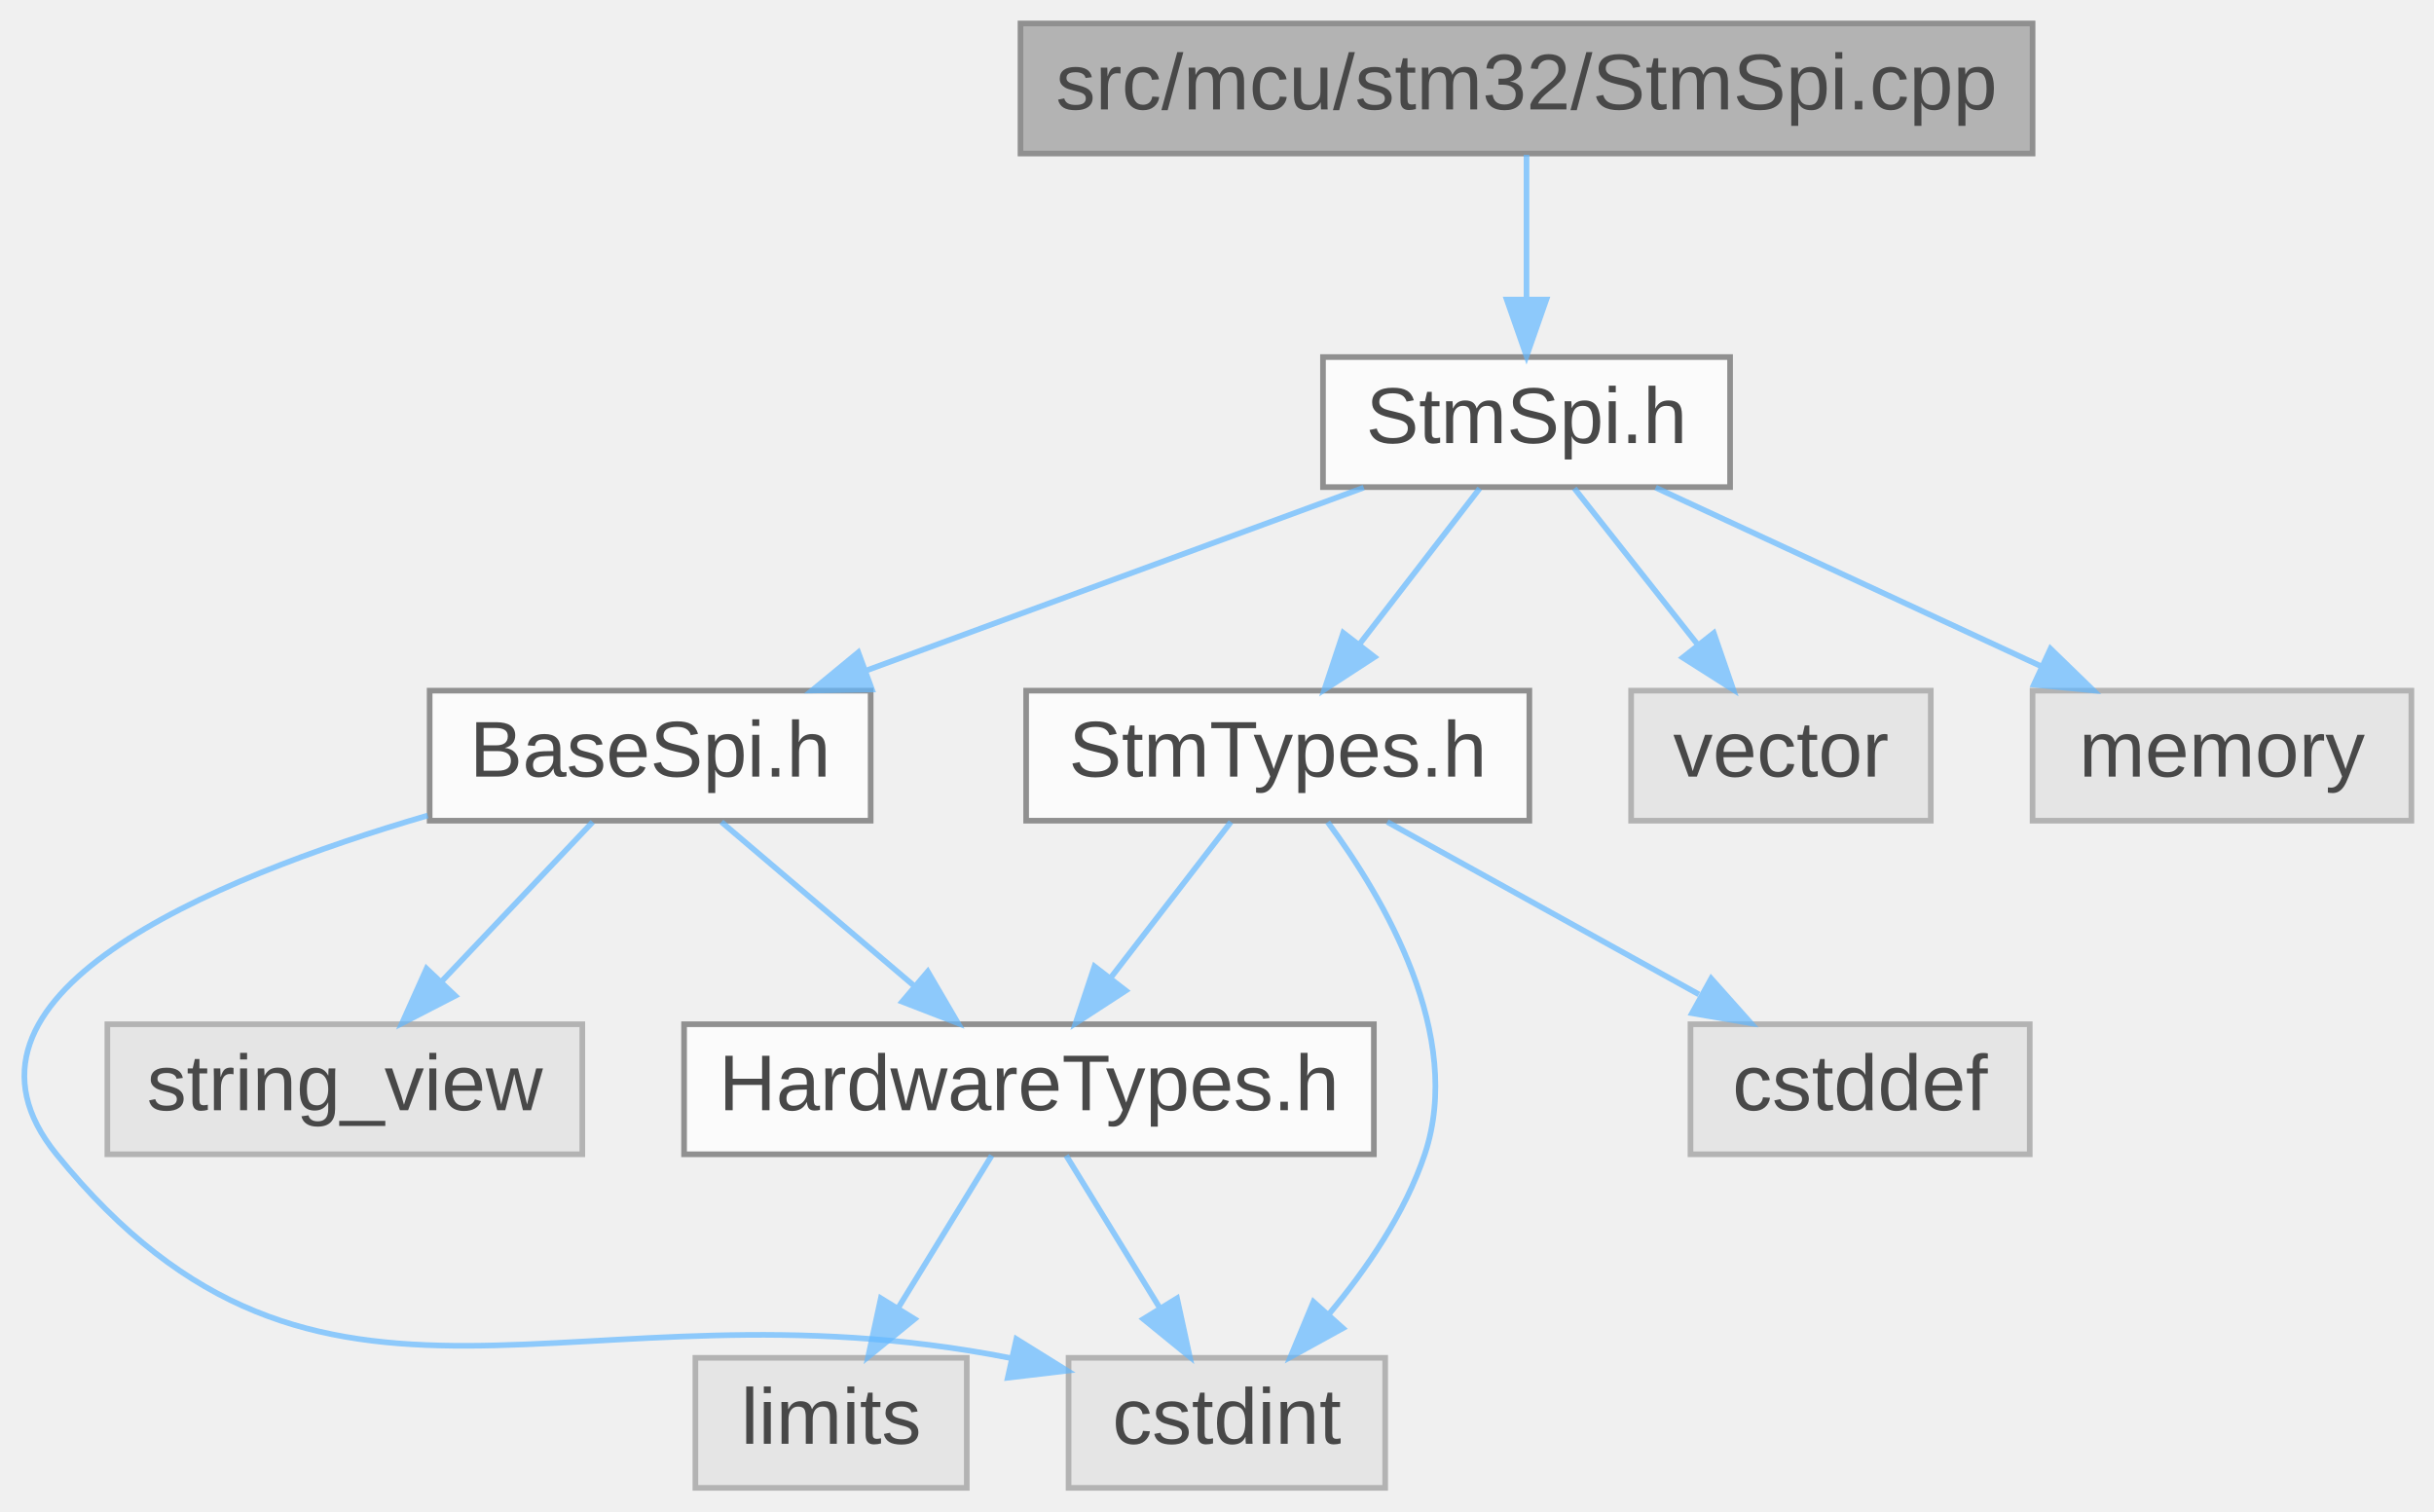
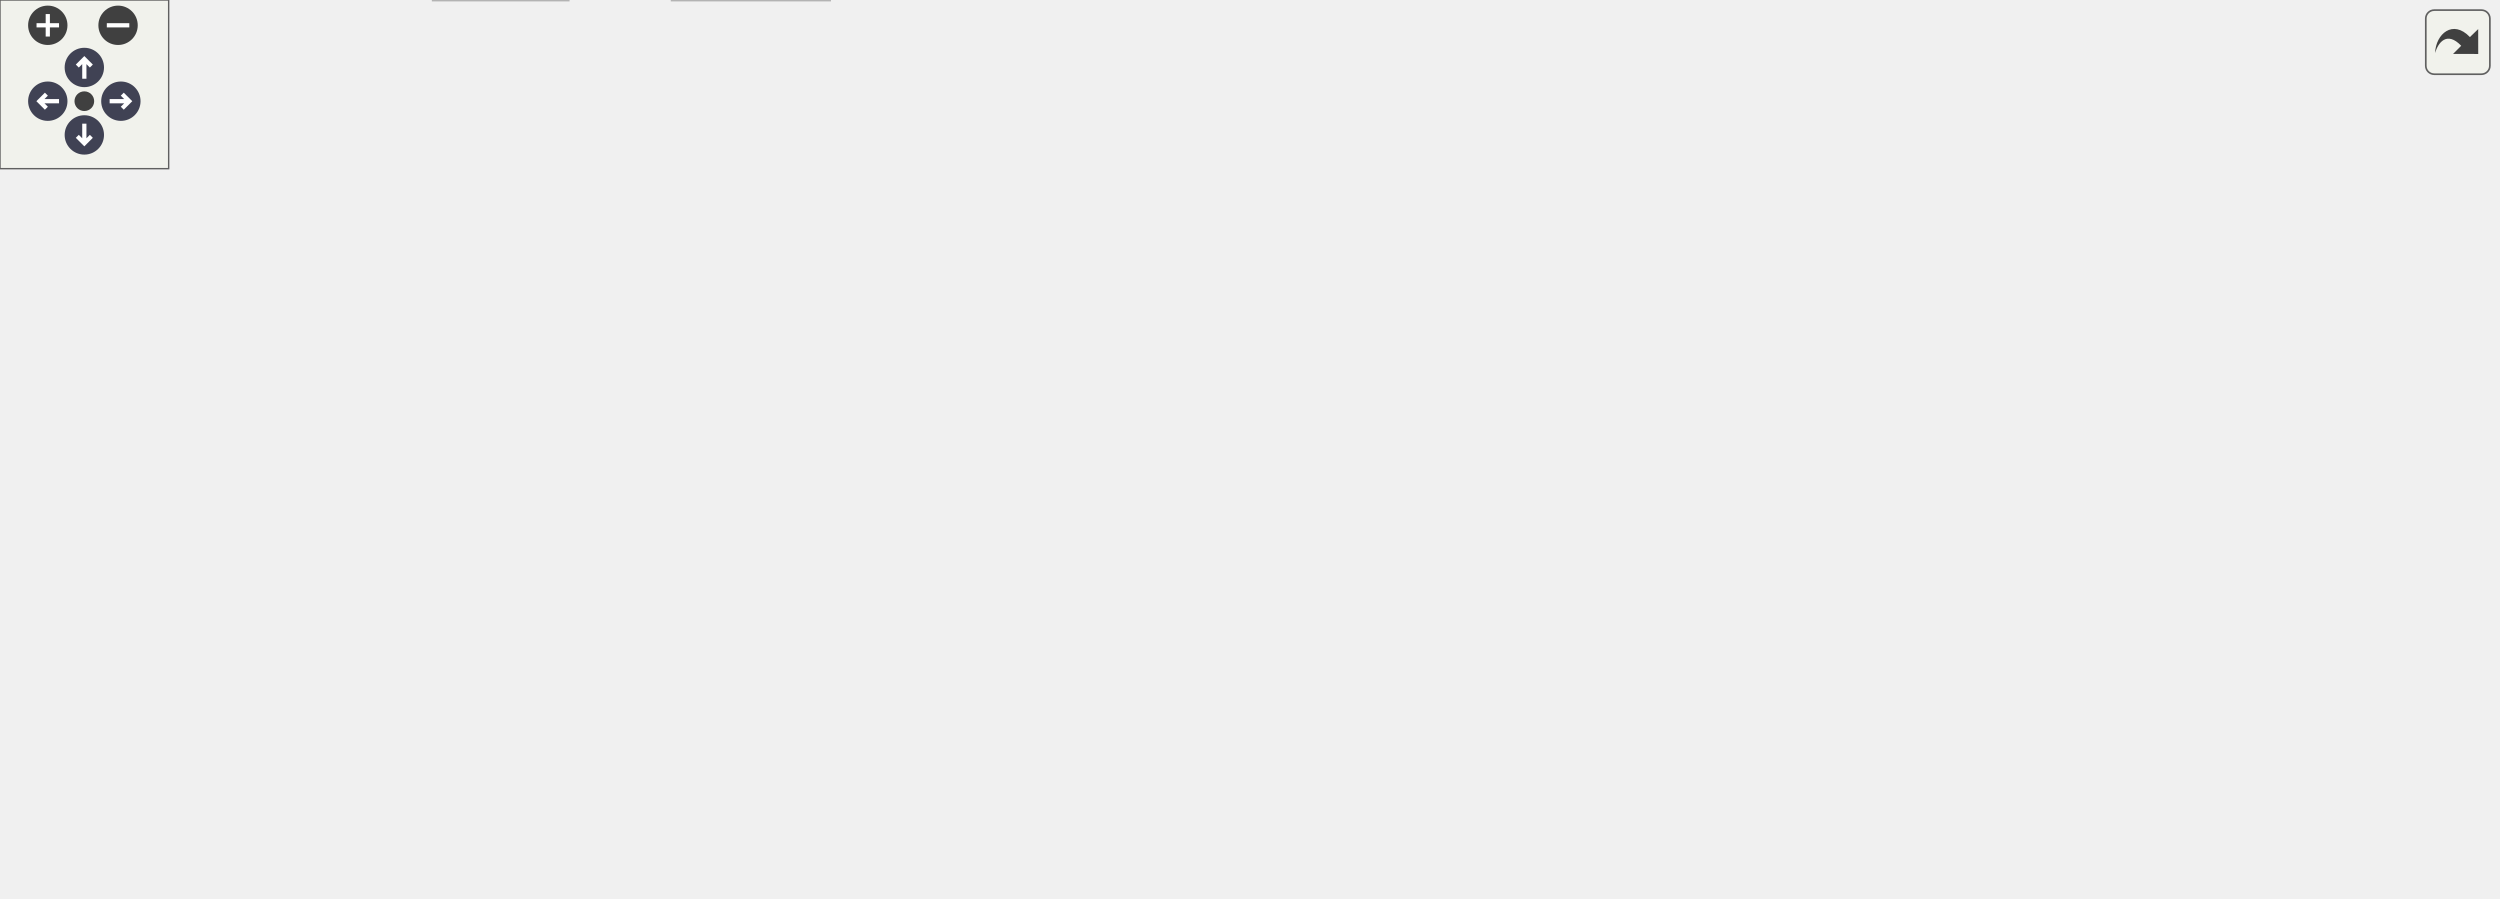
- <svg xmlns="http://www.w3.org/2000/svg" xmlns:xlink="http://www.w3.org/1999/xlink" width="430pt" height="267pt" viewBox="0.00 0.00 430.49 267.00">
-   <svg id="main" version="1.1" xml:space="preserve">
-     <style type="text/css">
+ <svg xmlns="http://www.w3.org/2000/svg" xmlns:xlink="http://www.w3.org/1999/xlink" id="main" version="1.1" xml:space="preserve">
+   <style type="text/css">
.node, .edge {opacity: 0.7;}
.node.selected, .edge.selected {opacity: 1;}
.edge:hover path { stroke: red; }
.edge:hover polygon { stroke: red; fill: red; }
</style>
-     <svg id="graph" class="graph">
-       <g id="graph0" class="graph" transform="scale(1 1) rotate(0) translate(4 263)">
-         <g id="Node000001" class="node">
-           <g id="a_Node000001">
-             <a xlink:title="STM32 SPI wrapper implementation — full STM32 HAL integration.">
-               <polygon fill="#999999" stroke="#666666" points="355.49,-259 176.49,-259 176.49,-236 355.49,-236 355.49,-259" />
-               <text text-anchor="middle" x="265.99" y="-243.8" font-family="Arial" font-size="14.00">src/mcu/stm32/StmSpi.cpp</text>
-             </a>
-           </g>
-         </g>
-         <g id="Node000002" class="node">
-           <g id="a_Node000002">
-             <a xlink:href="StmSpi_8h.html" target="_top" xlink:title="STM32 SPI Bus+Device wrapper — wraps STM32 HAL SPI via CubeMX handle.">
-               <polygon fill="white" stroke="#666666" points="301.99,-200 229.99,-200 229.99,-177 301.99,-177 301.99,-200" />
-               <text text-anchor="middle" x="265.99" y="-184.8" font-family="Arial" font-size="14.00">StmSpi.h</text>
-             </a>
-           </g>
-         </g>
-         <g id="edge1_Node000001_Node000002" class="edge">
-           <g id="a_edge1_Node000001_Node000002">
-             <a xlink:title=" ">
-               <path fill="none" stroke="#63b8ff" d="M265.99,-235.78C265.99,-228.61 265.99,-218.95 265.99,-210.31" />
-               <polygon fill="#63b8ff" stroke="#63b8ff" points="269.49,-210.17 265.99,-200.17 262.49,-210.17 269.49,-210.17" />
-             </a>
-           </g>
-         </g>
-         <g id="Node000003" class="node">
-           <g id="a_Node000003">
-             <a xlink:href="BaseSpi_8h.html" target="_top" xlink:title="Abstract base class for SPI device implementations in the HardFOC system.">
-               <polygon fill="white" stroke="#666666" points="149.99,-141 71.99,-141 71.99,-118 149.99,-118 149.99,-141" />
-               <text text-anchor="middle" x="110.99" y="-125.8" font-family="Arial" font-size="14.00">BaseSpi.h</text>
-             </a>
-           </g>
-         </g>
-         <g id="edge2_Node000002_Node000003" class="edge">
-           <g id="a_edge2_Node000002_Node000003">
-             <a xlink:title=" ">
-               <path fill="none" stroke="#63b8ff" d="M237.2,-176.91C212.4,-167.79 176.42,-154.56 149.21,-144.56" />
-               <polygon fill="#63b8ff" stroke="#63b8ff" points="150.22,-141.2 139.62,-141.03 147.8,-147.77 150.22,-141.2" />
-             </a>
-           </g>
-         </g>
-         <g id="Node000008" class="node">
-           <g id="a_Node000008">
-             <a xlink:href="StmTypes_8h.html" target="_top" xlink:title="STM32 platform-specific type definitions for hardware abstraction.">
-               <polygon fill="white" stroke="#666666" points="266.49,-141 177.49,-141 177.49,-118 266.49,-118 266.49,-141" />
-               <text text-anchor="middle" x="221.99" y="-125.8" font-family="Arial" font-size="14.00">StmTypes.h</text>
-             </a>
-           </g>
-         </g>
-         <g id="edge8_Node000002_Node000008" class="edge">
-           <g id="a_edge8_Node000002_Node000008">
-             <a xlink:title=" ">
-               <path fill="none" stroke="#63b8ff" d="M257.71,-176.78C251.75,-169.06 243.55,-158.43 236.51,-149.31" />
-               <polygon fill="#63b8ff" stroke="#63b8ff" points="239.11,-146.95 230.23,-141.17 233.57,-151.23 239.11,-146.95" />
-             </a>
-           </g>
-         </g>
-         <g id="Node000010" class="node">
-           <g id="a_Node000010">
-             <a xlink:title=" ">
-               <polygon fill="#e0e0e0" stroke="#999999" points="337.49,-141 284.49,-141 284.49,-118 337.49,-118 337.49,-141" />
-               <text text-anchor="middle" x="310.99" y="-125.8" font-family="Arial" font-size="14.00">vector</text>
-             </a>
-           </g>
-         </g>
-         <g id="edge12_Node000002_Node000010" class="edge">
-           <g id="a_edge12_Node000002_Node000010">
-             <a xlink:title=" ">
-               <path fill="none" stroke="#63b8ff" d="M274.45,-176.78C280.61,-168.98 289.11,-158.21 296.36,-149.03" />
-               <polygon fill="#63b8ff" stroke="#63b8ff" points="299.11,-151.19 302.56,-141.17 293.62,-146.85 299.11,-151.19" />
-             </a>
-           </g>
-         </g>
-         <g id="Node000011" class="node">
-           <g id="a_Node000011">
-             <a xlink:title=" ">
-               <polygon fill="#e0e0e0" stroke="#999999" points="422.49,-141 355.49,-141 355.49,-118 422.49,-118 422.49,-141" />
-               <text text-anchor="middle" x="388.99" y="-125.8" font-family="Arial" font-size="14.00">memory</text>
-             </a>
-           </g>
-         </g>
-         <g id="edge13_Node000002_Node000011" class="edge">
-           <g id="a_edge13_Node000002_Node000011">
-             <a xlink:title=" ">
-               <path fill="none" stroke="#63b8ff" d="M288.83,-176.91C307.99,-168.03 335.57,-155.26 356.93,-145.35" />
-               <polygon fill="#63b8ff" stroke="#63b8ff" points="358.66,-148.41 366.26,-141.03 355.72,-142.06 358.66,-148.41" />
-             </a>
-           </g>
-         </g>
-         <g id="Node000004" class="node">
-           <g id="a_Node000004">
-             <a xlink:href="HardwareTypes_8h.html" target="_top" xlink:title="Platform-agnostic hardware type definitions for the HardFOC system.">
-               <polygon fill="white" stroke="#666666" points="238.99,-82 116.99,-82 116.99,-59 238.99,-59 238.99,-82" />
-               <text text-anchor="middle" x="177.99" y="-66.8" font-family="Arial" font-size="14.00">HardwareTypes.h</text>
-             </a>
-           </g>
-         </g>
-         <g id="edge3_Node000003_Node000004" class="edge">
-           <g id="a_edge3_Node000003_Node000004">
-             <a xlink:title=" ">
-               <path fill="none" stroke="#63b8ff" d="M123.59,-117.78C133.14,-109.66 146.45,-98.33 157.52,-88.92" />
-               <polygon fill="#63b8ff" stroke="#63b8ff" points="160.09,-91.32 165.44,-82.17 155.56,-85.99 160.09,-91.32" />
-             </a>
-           </g>
-         </g>
-         <g id="Node000005" class="node">
-           <g id="a_Node000005">
-             <a xlink:title=" ">
-               <polygon fill="#e0e0e0" stroke="#999999" points="240.99,-23 184.99,-23 184.99,0 240.99,0 240.99,-23" />
-               <text text-anchor="middle" x="212.99" y="-7.8" font-family="Arial" font-size="14.00">cstdint</text>
-             </a>
-           </g>
-         </g>
-         <g id="edge6_Node000003_Node000005" class="edge">
-           <g id="a_edge6_Node000003_Node000005">
-             <a xlink:title=" ">
-               <path fill="none" stroke="#63b8ff" d="M71.66,-118.92C33.16,-107.67 -16.65,-86.94 5.99,-59 52.62,-1.46 97.21,-38.23 174.64,-22.98" />
-               <polygon fill="#63b8ff" stroke="#63b8ff" points="175.76,-26.32 184.76,-20.72 174.24,-19.48 175.76,-26.32" />
-             </a>
-           </g>
-         </g>
-         <g id="Node000007" class="node">
-           <g id="a_Node000007">
-             <a xlink:title=" ">
-               <polygon fill="#e0e0e0" stroke="#999999" points="98.99,-82 14.99,-82 14.99,-59 98.99,-59 98.99,-82" />
-               <text text-anchor="middle" x="56.99" y="-66.8" font-family="Arial" font-size="14.00">string_view</text>
-             </a>
-           </g>
-         </g>
-         <g id="edge7_Node000003_Node000007" class="edge">
-           <g id="a_edge7_Node000003_Node000007">
-             <a xlink:title=" ">
-               <path fill="none" stroke="#63b8ff" d="M100.83,-117.78C93.29,-109.82 82.83,-98.77 74.01,-89.47" />
-               <polygon fill="#63b8ff" stroke="#63b8ff" points="76.52,-87.03 67.1,-82.17 71.44,-91.84 76.52,-87.03" />
-             </a>
-           </g>
-         </g>
-         <g id="edge4_Node000004_Node000005" class="edge">
-           <g id="a_edge4_Node000004_Node000005">
-             <a xlink:title=" ">
-               <path fill="none" stroke="#63b8ff" d="M184.57,-58.78C189.21,-51.22 195.57,-40.87 201.09,-31.88" />
-               <polygon fill="#63b8ff" stroke="#63b8ff" points="204.18,-33.53 206.43,-23.17 198.22,-29.86 204.18,-33.53" />
-             </a>
-           </g>
-         </g>
-         <g id="Node000006" class="node">
-           <g id="a_Node000006">
-             <a xlink:title=" ">
-               <polygon fill="#e0e0e0" stroke="#999999" points="166.99,-23 118.99,-23 118.99,0 166.99,0 166.99,-23" />
-               <text text-anchor="middle" x="142.99" y="-7.8" font-family="Arial" font-size="14.00">limits</text>
-             </a>
-           </g>
-         </g>
-         <g id="edge5_Node000004_Node000006" class="edge">
-           <g id="a_edge5_Node000004_Node000006">
-             <a xlink:title=" ">
-               <path fill="none" stroke="#63b8ff" d="M171.4,-58.78C166.76,-51.22 160.41,-40.87 154.89,-31.88" />
-               <polygon fill="#63b8ff" stroke="#63b8ff" points="157.76,-29.86 149.54,-23.17 151.79,-33.53 157.76,-29.86" />
-             </a>
-           </g>
-         </g>
-         <g id="edge9_Node000008_Node000004" class="edge">
-           <g id="a_edge9_Node000008_Node000004">
-             <a xlink:title=" ">
-               <path fill="none" stroke="#63b8ff" d="M213.71,-117.78C207.75,-110.06 199.55,-99.43 192.51,-90.31" />
-               <polygon fill="#63b8ff" stroke="#63b8ff" points="195.11,-87.95 186.23,-82.17 189.57,-92.23 195.11,-87.95" />
-             </a>
-           </g>
-         </g>
-         <g id="edge10_Node000008_Node000005" class="edge">
-           <g id="a_edge10_Node000008_Node000005">
-             <a xlink:title=" ">
-               <path fill="none" stroke="#63b8ff" d="M230.82,-117.75C240.86,-104.16 255.01,-80.02 247.99,-59 244.52,-48.62 237.71,-38.69 231.02,-30.7" />
-               <polygon fill="#63b8ff" stroke="#63b8ff" points="233.51,-28.24 224.23,-23.13 228.3,-32.91 233.51,-28.24" />
-             </a>
-           </g>
-         </g>
-         <g id="Node000009" class="node">
-           <g id="a_Node000009">
-             <a xlink:title=" ">
-               <polygon fill="#e0e0e0" stroke="#999999" points="354.99,-82 294.99,-82 294.99,-59 354.99,-59 354.99,-82" />
-               <text text-anchor="middle" x="324.99" y="-66.8" font-family="Arial" font-size="14.00">cstddef</text>
-             </a>
-           </g>
-         </g>
-         <g id="edge11_Node000008_Node000009" class="edge">
-           <g id="a_edge11_Node000008_Node000009">
-             <a xlink:title=" ">
-               <path fill="none" stroke="#63b8ff" d="M241.36,-117.78C256.9,-109.18 278.93,-96.99 296.48,-87.28" />
-               <polygon fill="#63b8ff" stroke="#63b8ff" points="298.65,-90.08 305.7,-82.17 295.26,-83.95 298.65,-90.08" />
-             </a>
-           </g>
-         </g>
-       </g>
-     </svg>
+   <defs>
+     <circle id="rim" cx="0" cy="0" r="7" />
+     <circle id="rim2" cx="0" cy="0" r="3.5" />
+     <g id="zoomPlus">
+       <use xlink:href="#rim" fill="#404040">
+         <set attributeName="fill" to="#808080" begin="zoomplus.mouseover" end="zoomplus.mouseout" />
+       </use>
+       <path d="M-4,0h8M0,-4v8" fill="none" stroke="white" stroke-width="1.5" pointer-events="none" />
+     </g>
+     <g id="zoomMin">
+       <use xlink:href="#rim" fill="#404040">
+         <set attributeName="fill" to="#808080" begin="zoomminus.mouseover" end="zoomminus.mouseout" />
+       </use>
+       <path d="M-4,0h8" fill="none" stroke="white" stroke-width="1.5" pointer-events="none" />
+     </g>
+     <g id="arrowUp" transform="translate(30 24)">
+       <use xlink:href="#rim" />
+       <path pointer-events="none" fill="none" stroke="white" stroke-width="1.5" d="M0,-3.0v7 M-2.5,-0.5L0,-3.0L2.5,-0.5" />
+     </g>
+     <g id="arrowRight" transform="rotate(90) translate(36 -43)">
+       <use xlink:href="#rim" />
+       <path pointer-events="none" fill="none" stroke="white" stroke-width="1.5" d="M0,-3.0v7 M-2.5,-0.5L0,-3.0L2.5,-0.5" />
+     </g>
+     <g id="arrowDown" transform="rotate(180) translate(-30 -48)">
+       <use xlink:href="#rim" />
+       <path pointer-events="none" fill="none" stroke="white" stroke-width="1.5" d="M0,-3.0v7 M-2.5,-0.5L0,-3.0L2.5,-0.5" />
+     </g>
+     <g id="arrowLeft" transform="rotate(270) translate(-36 17)">
+       <use xlink:href="#rim" />
+       <path pointer-events="none" fill="none" stroke="white" stroke-width="1.5" d="M0,-3.0v7 M-2.5,-0.5L0,-3.0L2.5,-0.5" />
+     </g>
+     <g id="resetDef">
+       <use xlink:href="#rim2" fill="#404040">
+         <set attributeName="fill" to="#808080" begin="reset.mouseover" end="reset.mouseout" />
+       </use>
+     </g>
+   </defs>
+   <svg id="graph" class="graph">
+     <g id="viewport">
+       <g id="Node000001" class="node">
+         <g id="a_Node000001">
+           <a xlink:title="STM32 SPI wrapper implementation — full STM32 HAL integration.">
+             <polygon fill="#999999" stroke="#666666" points="888.62,-259 709.62,-259 709.62,-236 888.62,-236 888.62,-259" />
+             <text text-anchor="middle" x="799.12" y="-243.8" font-family="Arial" font-size="14.00">src/mcu/stm32/StmSpi.cpp</text>
+           </a>
+         </g>
+       </g>
+       <g id="Node000002" class="node">
+         <g id="a_Node000002">
+           <a xlink:href="StmSpi_8h.html" target="_top" xlink:title="STM32 SPI Bus+Device wrapper — wraps STM32 HAL SPI via CubeMX handle.">
+             <polygon fill="white" stroke="#666666" points="573.12,-200 501.12,-200 501.12,-177 573.12,-177 573.12,-200" />
+             <text text-anchor="middle" x="537.12" y="-184.8" font-family="Arial" font-size="14.00">StmSpi.h</text>
+           </a>
+         </g>
+       </g>
+       <g id="edge1_Node000001_Node000002" class="edge">
+         <g id="a_edge1_Node000001_Node000002">
+           <a xlink:title=" ">
+             <path fill="none" stroke="#63b8ff" d="M750.76,-235.98C702.96,-225.58 630.35,-209.78 583.31,-199.55" />
+             <polygon fill="#63b8ff" stroke="#63b8ff" points="583.91,-196.1 573.39,-197.39 582.42,-202.94 583.91,-196.1" />
+           </a>
+         </g>
+       </g>
+       <g id="Node000005" class="node">
+         <g id="a_Node000005">
+           <a xlink:title=" ">
+             <polygon fill="#e0e0e0" stroke="#999999" points="295.12,-23 239.12,-23 239.12,0 295.12,0 295.12,-23" />
+             <text text-anchor="middle" x="267.12" y="-7.8" font-family="Arial" font-size="14.00">cstdint</text>
+           </a>
+         </g>
+       </g>
+       <g id="edge19_Node000001_Node000005" class="edge">
+         <g id="a_edge19_Node000001_Node000005">
+           <a xlink:title=" ">
+             <path fill="none" stroke="#63b8ff" d="M801.01,-235.97C804.7,-211.84 810.07,-152.02 780.12,-118 717.17,-46.5 413.62,-21.37 305.48,-14.6" />
+             <polygon fill="#63b8ff" stroke="#63b8ff" points="305.54,-11.1 295.34,-13.98 305.11,-18.08 305.54,-11.1" />
+           </a>
+         </g>
+       </g>
+       <g id="Node000016" class="node">
+         <g id="a_Node000016">
+           <a xlink:title=" ">
+             <polygon fill="#e0e0e0" stroke="#999999" points="883.12,-200 827.12,-200 827.12,-177 883.12,-177 883.12,-200" />
+             <text text-anchor="middle" x="855.12" y="-184.8" font-family="Arial" font-size="14.00">cstring</text>
+           </a>
+         </g>
+       </g>
+       <g id="edge20_Node000001_Node000016" class="edge">
+         <g id="a_edge20_Node000001_Node000016">
+           <a xlink:title=" ">
+             <path fill="none" stroke="#63b8ff" d="M809.65,-235.78C817.47,-227.82 828.32,-216.77 837.46,-207.47" />
+             <polygon fill="#63b8ff" stroke="#63b8ff" points="840.12,-209.76 844.63,-200.17 835.13,-204.85 840.12,-209.76" />
+           </a>
+         </g>
+       </g>
+       <g id="Node000003" class="node">
+         <g id="a_Node000003">
+           <a xlink:href="BaseSpi_8h.html" target="_top" xlink:title="Abstract base class for SPI device implementations in the HardFOC system.">
+             <polygon fill="white" stroke="#666666" points="148.12,-141 70.12,-141 70.12,-118 148.12,-118 148.12,-141" />
+             <text text-anchor="middle" x="109.12" y="-125.8" font-family="Arial" font-size="14.00">BaseSpi.h</text>
+           </a>
+         </g>
+       </g>
+       <g id="edge2_Node000002_Node000003" class="edge">
+         <g id="a_edge2_Node000002_Node000003">
+           <a xlink:title=" ">
+             <path fill="none" stroke="#63b8ff" d="M500.99,-182.69C424.4,-172.49 245.6,-148.68 158.52,-137.08" />
+             <polygon fill="#63b8ff" stroke="#63b8ff" points="158.74,-133.58 148.37,-135.73 157.82,-140.52 158.74,-133.58" />
+           </a>
+         </g>
+       </g>
+       <g id="Node000008" class="node">
+         <g id="a_Node000008">
+           <a xlink:href="StmTypes_8h.html" target="_top" xlink:title="STM32 platform-specific type definitions for hardware abstraction.">
+             <polygon fill="white" stroke="#666666" points="307.62,-141 218.62,-141 218.62,-118 307.62,-118 307.62,-141" />
+             <text text-anchor="middle" x="263.12" y="-125.8" font-family="Arial" font-size="14.00">StmTypes.h</text>
+           </a>
+         </g>
+       </g>
+       <g id="edge8_Node000002_Node000008" class="edge">
+         <g id="a_edge8_Node000002_Node000008">
+           <a xlink:title=" ">
+             <path fill="none" stroke="#63b8ff" d="M501.01,-179.99C454.23,-170.26 372.21,-153.19 317.77,-141.87" />
+             <polygon fill="#63b8ff" stroke="#63b8ff" points="318.45,-138.44 307.94,-139.83 317.02,-145.29 318.45,-138.44" />
+           </a>
+         </g>
+       </g>
+       <g id="Node000010" class="node">
+         <g id="a_Node000010">
+           <a xlink:href="PlatformMutex_8h.html" target="_top" xlink:title="Cross-platform mutex and synchronization primitives with pluggable backend.">
+             <polygon fill="white" stroke="#666666" points="441.12,-141 325.12,-141 325.12,-118 441.12,-118 441.12,-141" />
+             <text text-anchor="middle" x="383.12" y="-125.8" font-family="Arial" font-size="14.00">PlatformMutex.h</text>
+           </a>
+         </g>
+       </g>
+       <g id="edge12_Node000002_Node000010" class="edge">
+         <g id="a_edge12_Node000002_Node000010">
+           <a xlink:title=" ">
+             <path fill="none" stroke="#63b8ff" d="M508.51,-176.91C483.88,-167.79 448.13,-154.56 421.1,-144.56" />
+             <polygon fill="#63b8ff" stroke="#63b8ff" points="422.16,-141.22 411.57,-141.03 419.73,-147.78 422.16,-141.22" />
+           </a>
+         </g>
+       </g>
+       <g id="Node000012" class="node">
+         <g id="a_Node000012">
+           <a xlink:href="SoftChipSelectGuard_8h.html" target="_top" xlink:title="RAII soft chip-select (assert on construct, deassert on destroy).">
+             <polygon fill="white" stroke="#666666" points="614.62,-141 459.62,-141 459.62,-118 614.62,-118 614.62,-141" />
+             <text text-anchor="middle" x="537.12" y="-125.8" font-family="Arial" font-size="14.00">SoftChipSelectGuard.h</text>
+           </a>
+         </g>
+       </g>
+       <g id="edge15_Node000002_Node000012" class="edge">
+         <g id="a_edge15_Node000002_Node000012">
+           <a xlink:title=" ">
+             <path fill="none" stroke="#63b8ff" d="M537.12,-176.78C537.12,-169.61 537.12,-159.95 537.12,-151.31" />
+             <polygon fill="#63b8ff" stroke="#63b8ff" points="540.62,-151.17 537.12,-141.17 533.62,-151.17 540.62,-151.17" />
+           </a>
+         </g>
+       </g>
+       <g id="Node000014" class="node">
+         <g id="a_Node000014">
+           <a xlink:title=" ">
+             <polygon fill="#e0e0e0" stroke="#999999" points="685.62,-141 632.62,-141 632.62,-118 685.62,-118 685.62,-141" />
+             <text text-anchor="middle" x="659.12" y="-125.8" font-family="Arial" font-size="14.00">vector</text>
+           </a>
+         </g>
+       </g>
+       <g id="edge17_Node000002_Node000014" class="edge">
+         <g id="a_edge17_Node000002_Node000014">
+           <a xlink:title=" ">
+             <path fill="none" stroke="#63b8ff" d="M559.78,-176.91C578.78,-168.03 606.13,-155.26 627.32,-145.35" />
+             <polygon fill="#63b8ff" stroke="#63b8ff" points="629,-148.43 636.58,-141.03 626.03,-142.09 629,-148.43" />
+           </a>
+         </g>
+       </g>
+       <g id="Node000015" class="node">
+         <g id="a_Node000015">
+           <a xlink:title=" ">
+             <polygon fill="#e0e0e0" stroke="#999999" points="770.62,-141 703.62,-141 703.62,-118 770.62,-118 770.62,-141" />
+             <text text-anchor="middle" x="737.12" y="-125.8" font-family="Arial" font-size="14.00">memory</text>
+           </a>
+         </g>
+       </g>
+       <g id="edge18_Node000002_Node000015" class="edge">
+         <g id="a_edge18_Node000002_Node000015">
+           <a xlink:title=" ">
+             <path fill="none" stroke="#63b8ff" d="M573.33,-177.18C607.19,-167.53 657.78,-153.11 693.76,-142.86" />
+             <polygon fill="#63b8ff" stroke="#63b8ff" points="694.84,-146.19 703.5,-140.08 692.92,-139.46 694.84,-146.19" />
+           </a>
+         </g>
+       </g>
+       <g id="Node000004" class="node">
+         <g id="a_Node000004">
+           <a xlink:href="HardwareTypes_8h.html" target="_top" xlink:title="Platform-agnostic hardware type definitions for the HardFOC system.">
+             <polygon fill="white" stroke="#666666" points="239.12,-82 117.12,-82 117.12,-59 239.12,-59 239.12,-82" />
+             <text text-anchor="middle" x="178.12" y="-66.8" font-family="Arial" font-size="14.00">HardwareTypes.h</text>
+           </a>
+         </g>
+       </g>
+       <g id="edge3_Node000003_Node000004" class="edge">
+         <g id="a_edge3_Node000003_Node000004">
+           <a xlink:title=" ">
+             <path fill="none" stroke="#63b8ff" d="M122.09,-117.78C132.02,-109.58 145.91,-98.11 157.37,-88.64" />
+             <polygon fill="#63b8ff" stroke="#63b8ff" points="159.72,-91.24 165.2,-82.17 155.26,-85.84 159.72,-91.24" />
+           </a>
+         </g>
+       </g>
+       <g id="edge6_Node000003_Node000005" class="edge">
+         <g id="a_edge6_Node000003_Node000005">
+           <a xlink:title=" ">
+             <path fill="none" stroke="#63b8ff" d="M69.96,-118.52C32.04,-107 -16.63,-86.09 6.12,-59 35.86,-23.58 165.61,-31.26 211.12,-23 216.91,-21.95 223.05,-20.82 229.04,-19.7" />
+             <polygon fill="#63b8ff" stroke="#63b8ff" points="229.74,-23.13 238.93,-17.85 228.45,-16.25 229.74,-23.13" />
+           </a>
+         </g>
+       </g>
+       <g id="Node000007" class="node">
+         <g id="a_Node000007">
+           <a xlink:title=" ">
+             <polygon fill="#e0e0e0" stroke="#999999" points="99.12,-82 15.12,-82 15.12,-59 99.12,-59 99.12,-82" />
+             <text text-anchor="middle" x="57.12" y="-66.8" font-family="Arial" font-size="14.00">string_view</text>
+           </a>
+         </g>
+       </g>
+       <g id="edge7_Node000003_Node000007" class="edge">
+         <g id="a_edge7_Node000003_Node000007">
+           <a xlink:title=" ">
+             <path fill="none" stroke="#63b8ff" d="M99.34,-117.78C92.15,-109.9 82.2,-98.99 73.77,-89.75" />
+             <polygon fill="#63b8ff" stroke="#63b8ff" points="76.18,-87.2 66.85,-82.17 71.01,-91.92 76.18,-87.2" />
+           </a>
+         </g>
+       </g>
+       <g id="edge4_Node000004_Node000005" class="edge">
+         <g id="a_edge4_Node000004_Node000005">
+           <a xlink:title=" ">
+             <path fill="none" stroke="#63b8ff" d="M194.86,-58.78C208.03,-50.34 226.62,-38.44 241.64,-28.82" />
+             <polygon fill="#63b8ff" stroke="#63b8ff" points="243.92,-31.51 250.45,-23.17 240.14,-25.62 243.92,-31.51" />
+           </a>
+         </g>
+       </g>
+       <g id="Node000006" class="node">
+         <g id="a_Node000006">
+           <a xlink:title=" ">
+             <polygon fill="#e0e0e0" stroke="#999999" points="202.12,-23 154.12,-23 154.12,0 202.12,0 202.12,-23" />
+             <text text-anchor="middle" x="178.12" y="-7.8" font-family="Arial" font-size="14.00">limits</text>
+           </a>
+         </g>
+       </g>
+       <g id="edge5_Node000004_Node000006" class="edge">
+         <g id="a_edge5_Node000004_Node000006">
+           <a xlink:title=" ">
+             <path fill="none" stroke="#63b8ff" d="M178.12,-58.78C178.12,-51.61 178.12,-41.95 178.12,-33.31" />
+             <polygon fill="#63b8ff" stroke="#63b8ff" points="181.62,-33.17 178.12,-23.17 174.62,-33.17 181.62,-33.17" />
+           </a>
+         </g>
+       </g>
+       <g id="edge9_Node000008_Node000004" class="edge">
+         <g id="a_edge9_Node000008_Node000004">
+           <a xlink:title=" ">
+             <path fill="none" stroke="#63b8ff" d="M247.13,-117.78C234.54,-109.34 216.8,-97.44 202.45,-87.82" />
+             <polygon fill="#63b8ff" stroke="#63b8ff" points="204.29,-84.84 194.03,-82.17 200.39,-90.65 204.29,-84.84" />
+           </a>
+         </g>
+       </g>
+       <g id="edge10_Node000008_Node000005" class="edge">
+         <g id="a_edge10_Node000008_Node000005">
+           <a xlink:title=" ">
+             <path fill="none" stroke="#63b8ff" d="M263.49,-117.79C264.15,-98.63 265.54,-58.15 266.4,-33.34" />
+             <polygon fill="#63b8ff" stroke="#63b8ff" points="269.9,-33.29 266.75,-23.18 262.91,-33.05 269.9,-33.29" />
+           </a>
+         </g>
+       </g>
+       <g id="Node000009" class="node">
+         <g id="a_Node000009">
+           <a xlink:title=" ">
+             <polygon fill="#e0e0e0" stroke="#999999" points="355.12,-82 295.12,-82 295.12,-59 355.12,-59 355.12,-82" />
+             <text text-anchor="middle" x="325.12" y="-66.8" font-family="Arial" font-size="14.00">cstddef</text>
+           </a>
+         </g>
+       </g>
+       <g id="edge11_Node000008_Node000009" class="edge">
+         <g id="a_edge11_Node000008_Node000009">
+           <a xlink:title=" ">
+             <path fill="none" stroke="#63b8ff" d="M274.78,-117.78C283.52,-109.74 295.69,-98.55 305.87,-89.19" />
+             <polygon fill="#63b8ff" stroke="#63b8ff" points="308.51,-91.52 313.51,-82.17 303.78,-86.36 308.51,-91.52" />
+           </a>
+         </g>
+       </g>
+       <g id="edge14_Node000010_Node000005" class="edge">
+         <g id="a_edge14_Node000010_Node000005">
+           <a xlink:title=" ">
+             <path fill="none" stroke="#63b8ff" d="M382.87,-117.84C381.99,-103.02 378.38,-76.1 364.12,-59 349,-40.88 325.18,-29.32 304.93,-22.26" />
+             <polygon fill="#63b8ff" stroke="#63b8ff" points="305.92,-18.9 295.33,-19.15 303.76,-25.56 305.92,-18.9" />
+           </a>
+         </g>
+       </g>
+       <g id="Node000011" class="node">
+         <g id="a_Node000011">
+           <a xlink:title=" ">
+             <polygon fill="#e0e0e0" stroke="#999999" points="468.62,-82 411.62,-82 411.62,-59 468.62,-59 468.62,-82" />
+             <text text-anchor="middle" x="440.12" y="-66.8" font-family="Arial" font-size="14.00">atomic</text>
+           </a>
+         </g>
+       </g>
+       <g id="edge13_Node000010_Node000011" class="edge">
+         <g id="a_edge13_Node000010_Node000011">
+           <a xlink:title=" ">
+             <path fill="none" stroke="#63b8ff" d="M393.84,-117.78C401.8,-109.82 412.84,-98.77 422.14,-89.47" />
+             <polygon fill="#63b8ff" stroke="#63b8ff" points="424.85,-91.72 429.44,-82.17 419.9,-86.77 424.85,-91.72" />
+           </a>
+         </g>
+       </g>
+       <g id="Node000013" class="node">
+         <g id="a_Node000013">
+           <a xlink:title=" ">
+             <polygon fill="#e0e0e0" stroke="#999999" points="560.62,-82 513.62,-82 513.62,-59 560.62,-59 560.62,-82" />
+             <text text-anchor="middle" x="537.12" y="-66.8" font-family="Arial" font-size="14.00">utility</text>
+           </a>
+         </g>
+       </g>
+       <g id="edge16_Node000012_Node000013" class="edge">
+         <g id="a_edge16_Node000012_Node000013">
+           <a xlink:title=" ">
+             <path fill="none" stroke="#63b8ff" d="M537.12,-117.78C537.12,-110.61 537.12,-100.95 537.12,-92.31" />
+             <polygon fill="#63b8ff" stroke="#63b8ff" points="540.62,-92.17 537.12,-82.17 533.62,-92.17 540.62,-92.17" />
+           </a>
+         </g>
+       </g>
+     </g>
+   </svg>
+   <g id="navigator" transform="translate(0 0)" fill="#404254">
+     <rect fill="#f2f5e9" fill-opacity="0.5" stroke="#606060" stroke-width=".5" x="0" y="0" width="60" height="60" />
+     <use id="zoomplus" xlink:href="#zoomPlus" x="17" y="9" />
+     <use id="zoomminus" xlink:href="#zoomMin" x="42" y="9" />
+     <use id="reset" xlink:href="#resetDef" x="30" y="36" />
+     <use id="arrowup" xlink:href="#arrowUp" x="0" y="0" />
+     <use id="arrowright" xlink:href="#arrowRight" x="0" y="0" />
+     <use id="arrowdown" xlink:href="#arrowDown" x="0" y="0" />
+     <use id="arrowleft" xlink:href="#arrowLeft" x="0" y="0" />
+   </g>
+   <svg viewBox="0 0 15 15" width="100%" height="30px" preserveAspectRatio="xMaxYMin meet">
+     <g id="arrow_out" transform="scale(0.3 0.3)">
+       <a xlink:href="StmSpi_8cpp__incl_org.svg" target="_base">
+         <rect id="button" ry="5" rx="5" y="6" x="6" height="38" width="38" fill="#f2f5e9" fill-opacity="0.5" stroke="#606060" stroke-width="1.0" />
+         <path id="arrow" d="M 11.5,31.437 C 11.94,20.098 22.043,11.323 32.159,21.979 L 37.069,17.246 C 37.069,17.246 37.088,32 37.088,32 L 22.16,31.978 C 22.16,31.978 26.998,27.14 26.998,27.14 C 18.529,18.264 13.292,25.23 11.5,31.437 z" style="fill:#404040;" />
+       </a>
+     </g>
  </svg>
  <style type="text/css">

[data-mouse-over-selected='false'] { opacity: 0.7; }
[data-mouse-over-selected='true']  { opacity: 1.0; }

</style>
</svg>
